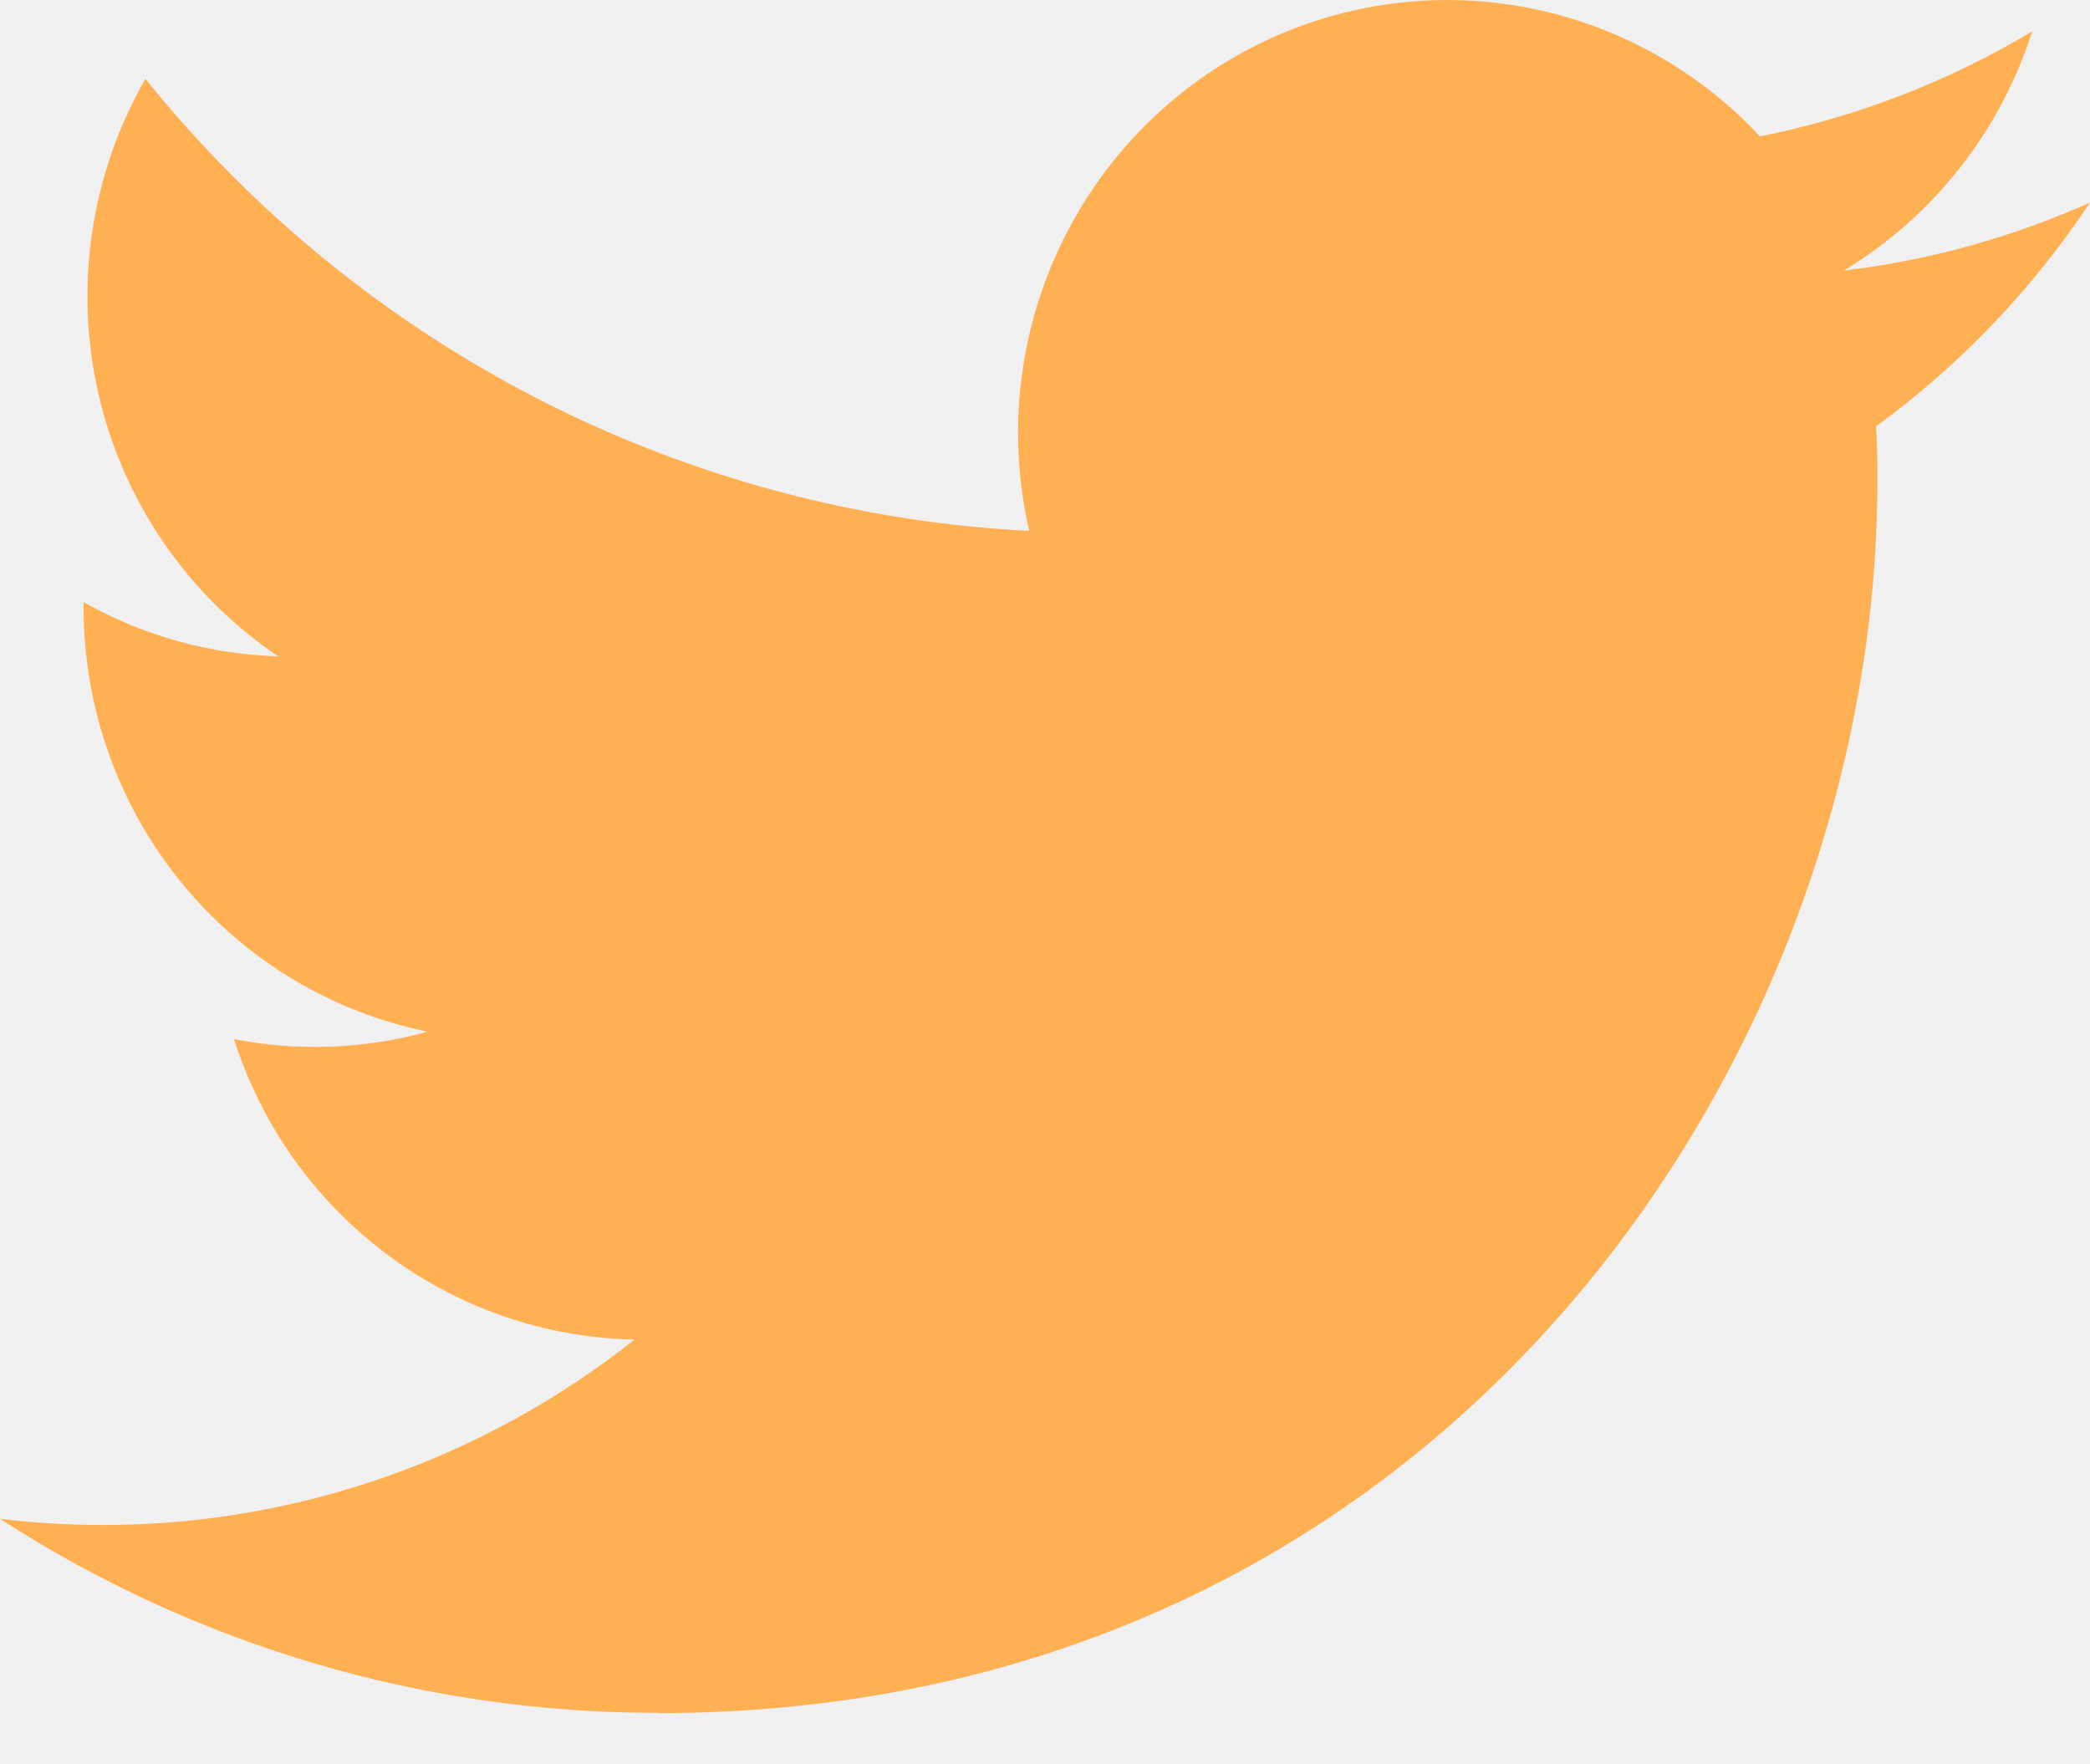
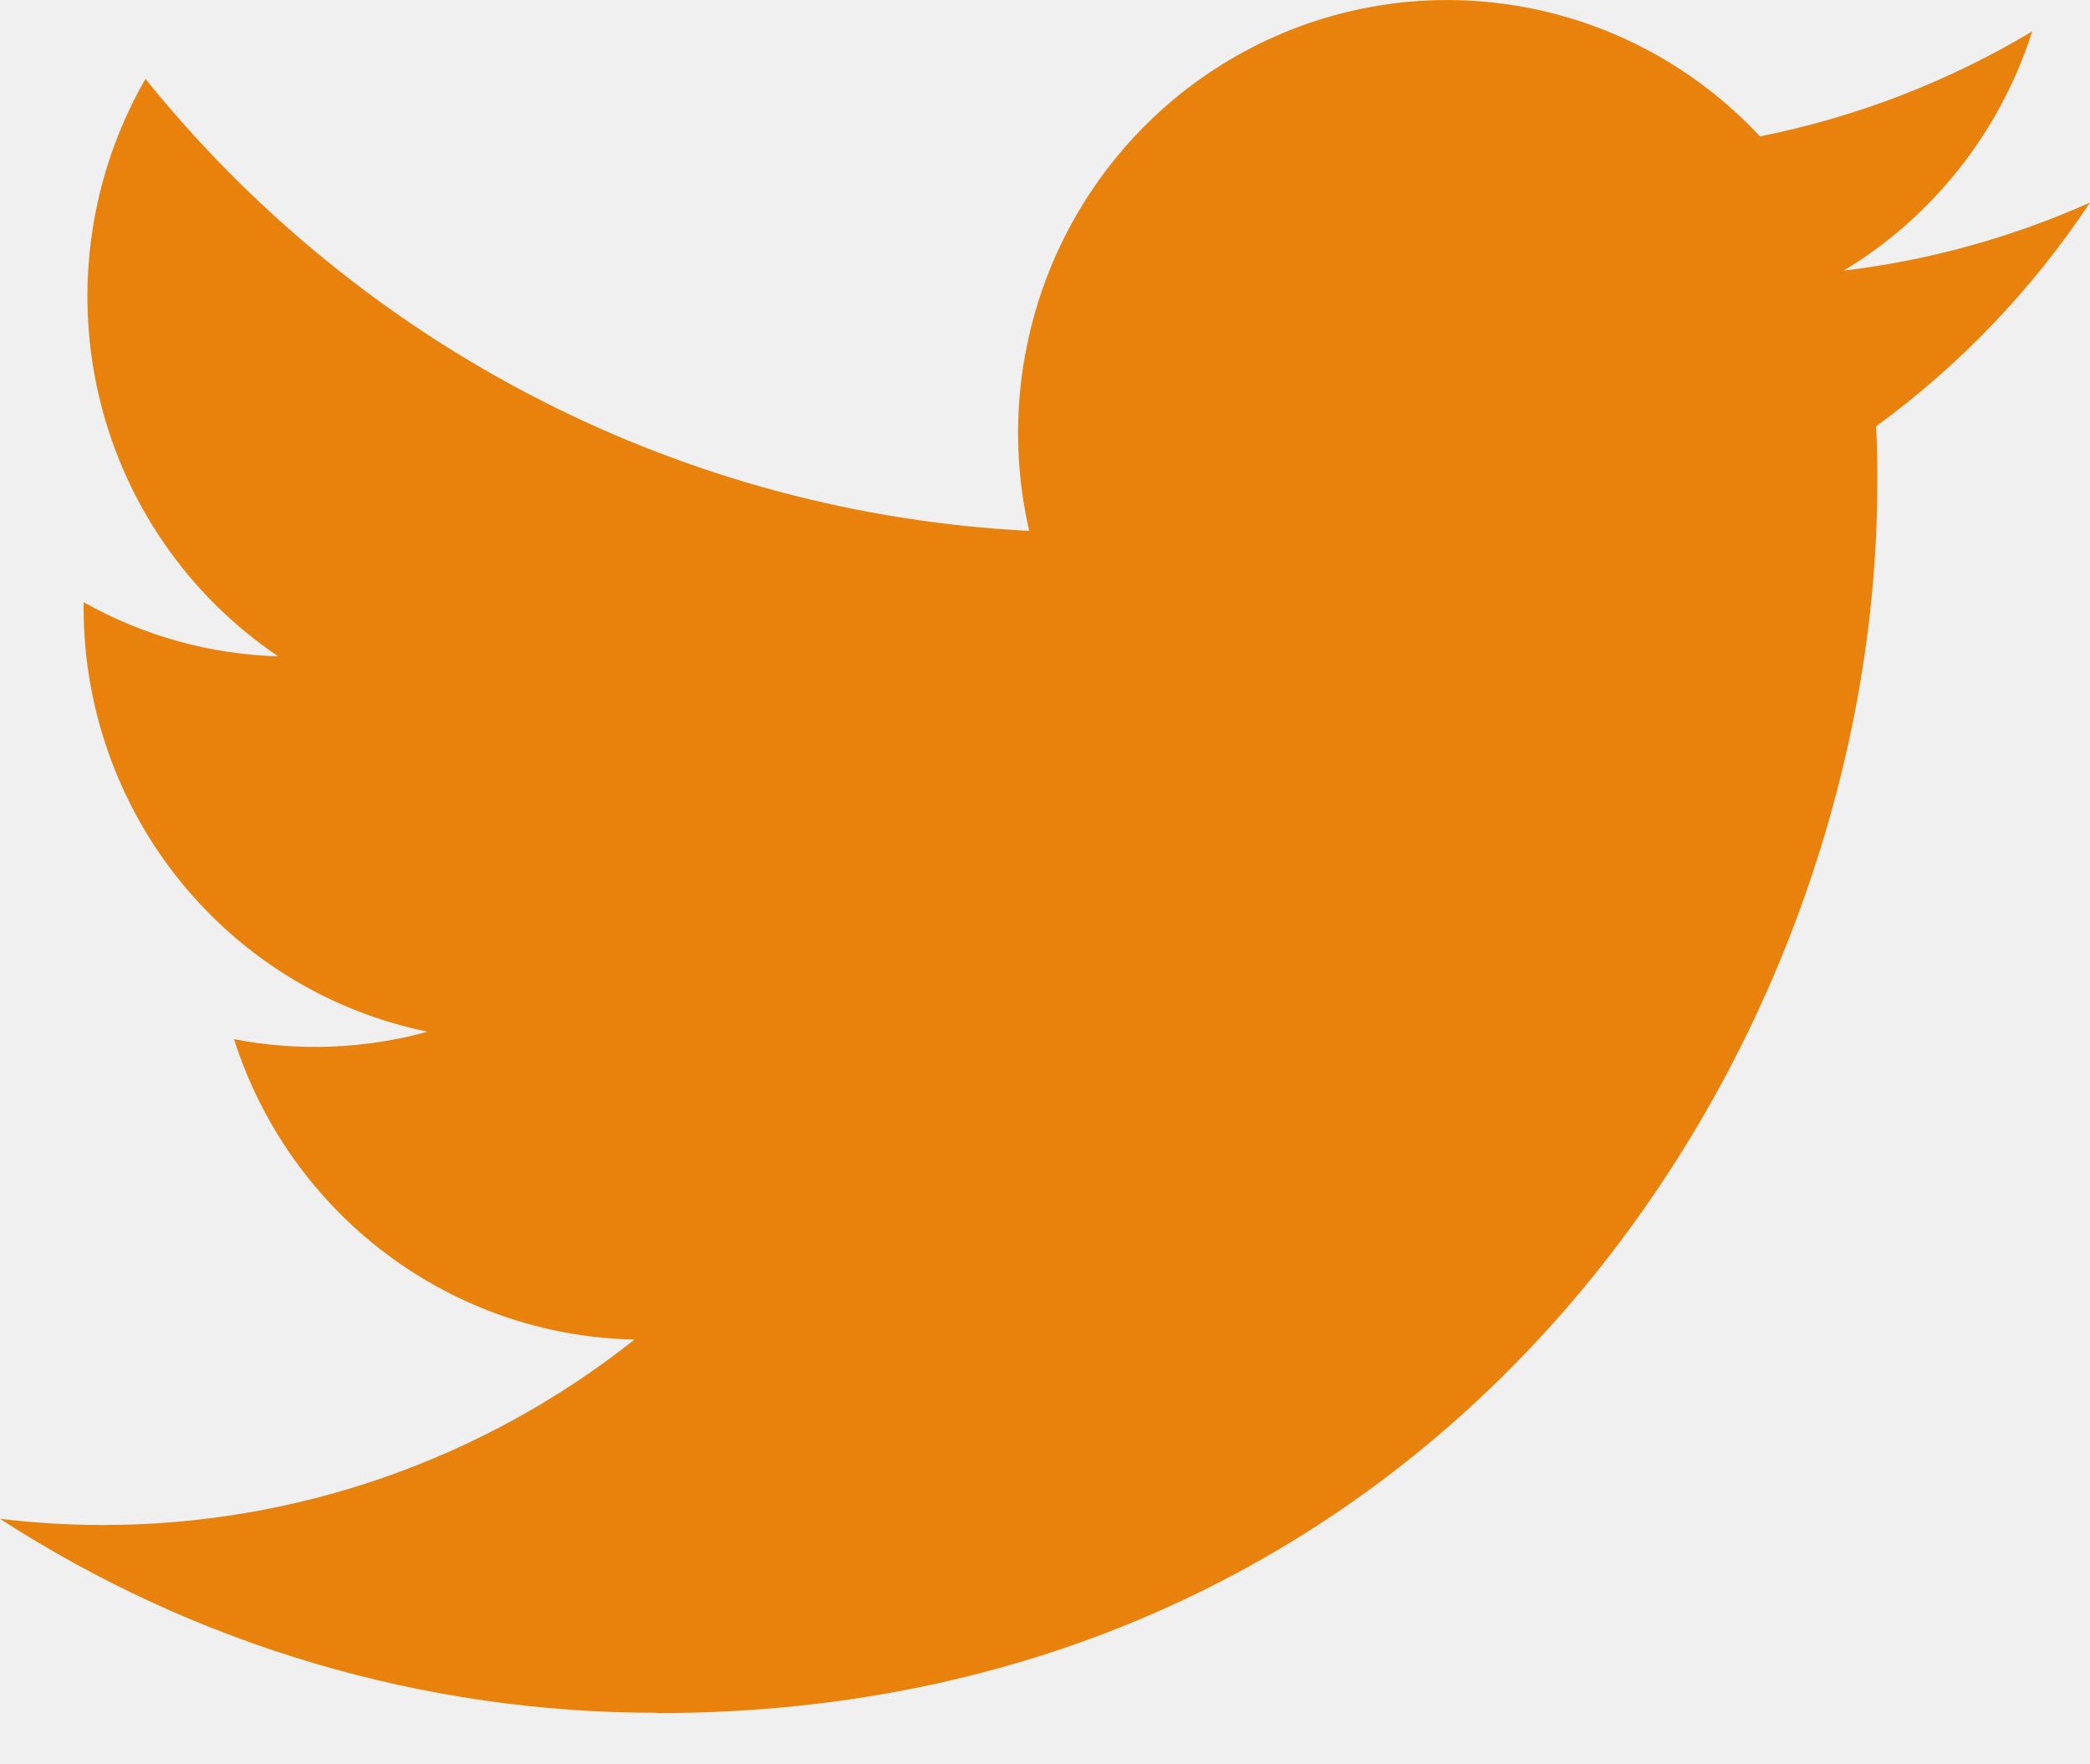
<svg xmlns="http://www.w3.org/2000/svg" width="32" height="27" viewBox="0 0 32 27" fill="none">
  <g clip-path="url(#clip0_1_17)">
-     <path d="M10.063 26.229C22.139 26.229 28.744 16.137 28.744 7.385C28.744 7.099 28.744 6.813 28.724 6.528C30.009 5.591 31.118 4.431 32 3.101C30.802 3.637 29.531 3.988 28.229 4.143C29.6 3.316 30.625 2.014 31.116 0.48C29.827 1.252 28.417 1.795 26.947 2.088C25.957 1.026 24.647 0.323 23.221 0.088C21.796 -0.148 20.332 0.097 19.059 0.785C17.785 1.472 16.771 2.565 16.174 3.892C15.578 5.219 15.431 6.708 15.758 8.128C13.148 7.996 10.594 7.312 8.263 6.12C5.932 4.928 3.876 3.254 2.227 1.208C1.388 2.666 1.131 4.392 1.508 6.035C1.886 7.677 2.87 9.113 4.26 10.049C3.215 10.018 2.193 9.734 1.28 9.22V9.304C1.28 10.833 1.805 12.315 2.765 13.498C3.725 14.681 5.061 15.493 6.547 15.796C5.581 16.062 4.567 16.101 3.583 15.91C4.002 17.226 4.819 18.376 5.919 19.201C7.019 20.026 8.346 20.483 9.716 20.509C7.392 22.352 4.52 23.352 1.563 23.349C1.041 23.348 0.519 23.316 0 23.254C3.002 25.197 6.496 26.228 10.063 26.224" fill="#FFB053" />
+     <path d="M10.063 26.229C22.139 26.229 28.744 16.137 28.744 7.385C28.744 7.099 28.744 6.813 28.724 6.528C30.009 5.591 31.118 4.431 32 3.101C30.802 3.637 29.531 3.988 28.229 4.143C29.6 3.316 30.625 2.014 31.116 0.48C29.827 1.252 28.417 1.795 26.947 2.088C25.957 1.026 24.647 0.323 23.221 0.088C21.796 -0.148 20.332 0.097 19.059 0.785C17.785 1.472 16.771 2.565 16.174 3.892C15.578 5.219 15.431 6.708 15.758 8.128C13.148 7.996 10.594 7.312 8.263 6.12C5.932 4.928 3.876 3.254 2.227 1.208C1.388 2.666 1.131 4.392 1.508 6.035C1.886 7.677 2.87 9.113 4.26 10.049C3.215 10.018 2.193 9.734 1.28 9.22V9.304C1.28 10.833 1.805 12.315 2.765 13.498C3.725 14.681 5.061 15.493 6.547 15.796C5.581 16.062 4.567 16.101 3.583 15.91C4.002 17.226 4.819 18.376 5.919 19.201C7.019 20.026 8.346 20.483 9.716 20.509C7.392 22.352 4.52 23.352 1.563 23.349C1.041 23.348 0.519 23.316 0 23.254C3.002 25.197 6.496 26.228 10.063 26.224" fill="#E8820C" />
  </g>
  <defs>
    <clipPath id="clip0_1_17">
      <rect width="32" height="26.353" fill="white" />
    </clipPath>
  </defs>
</svg>
